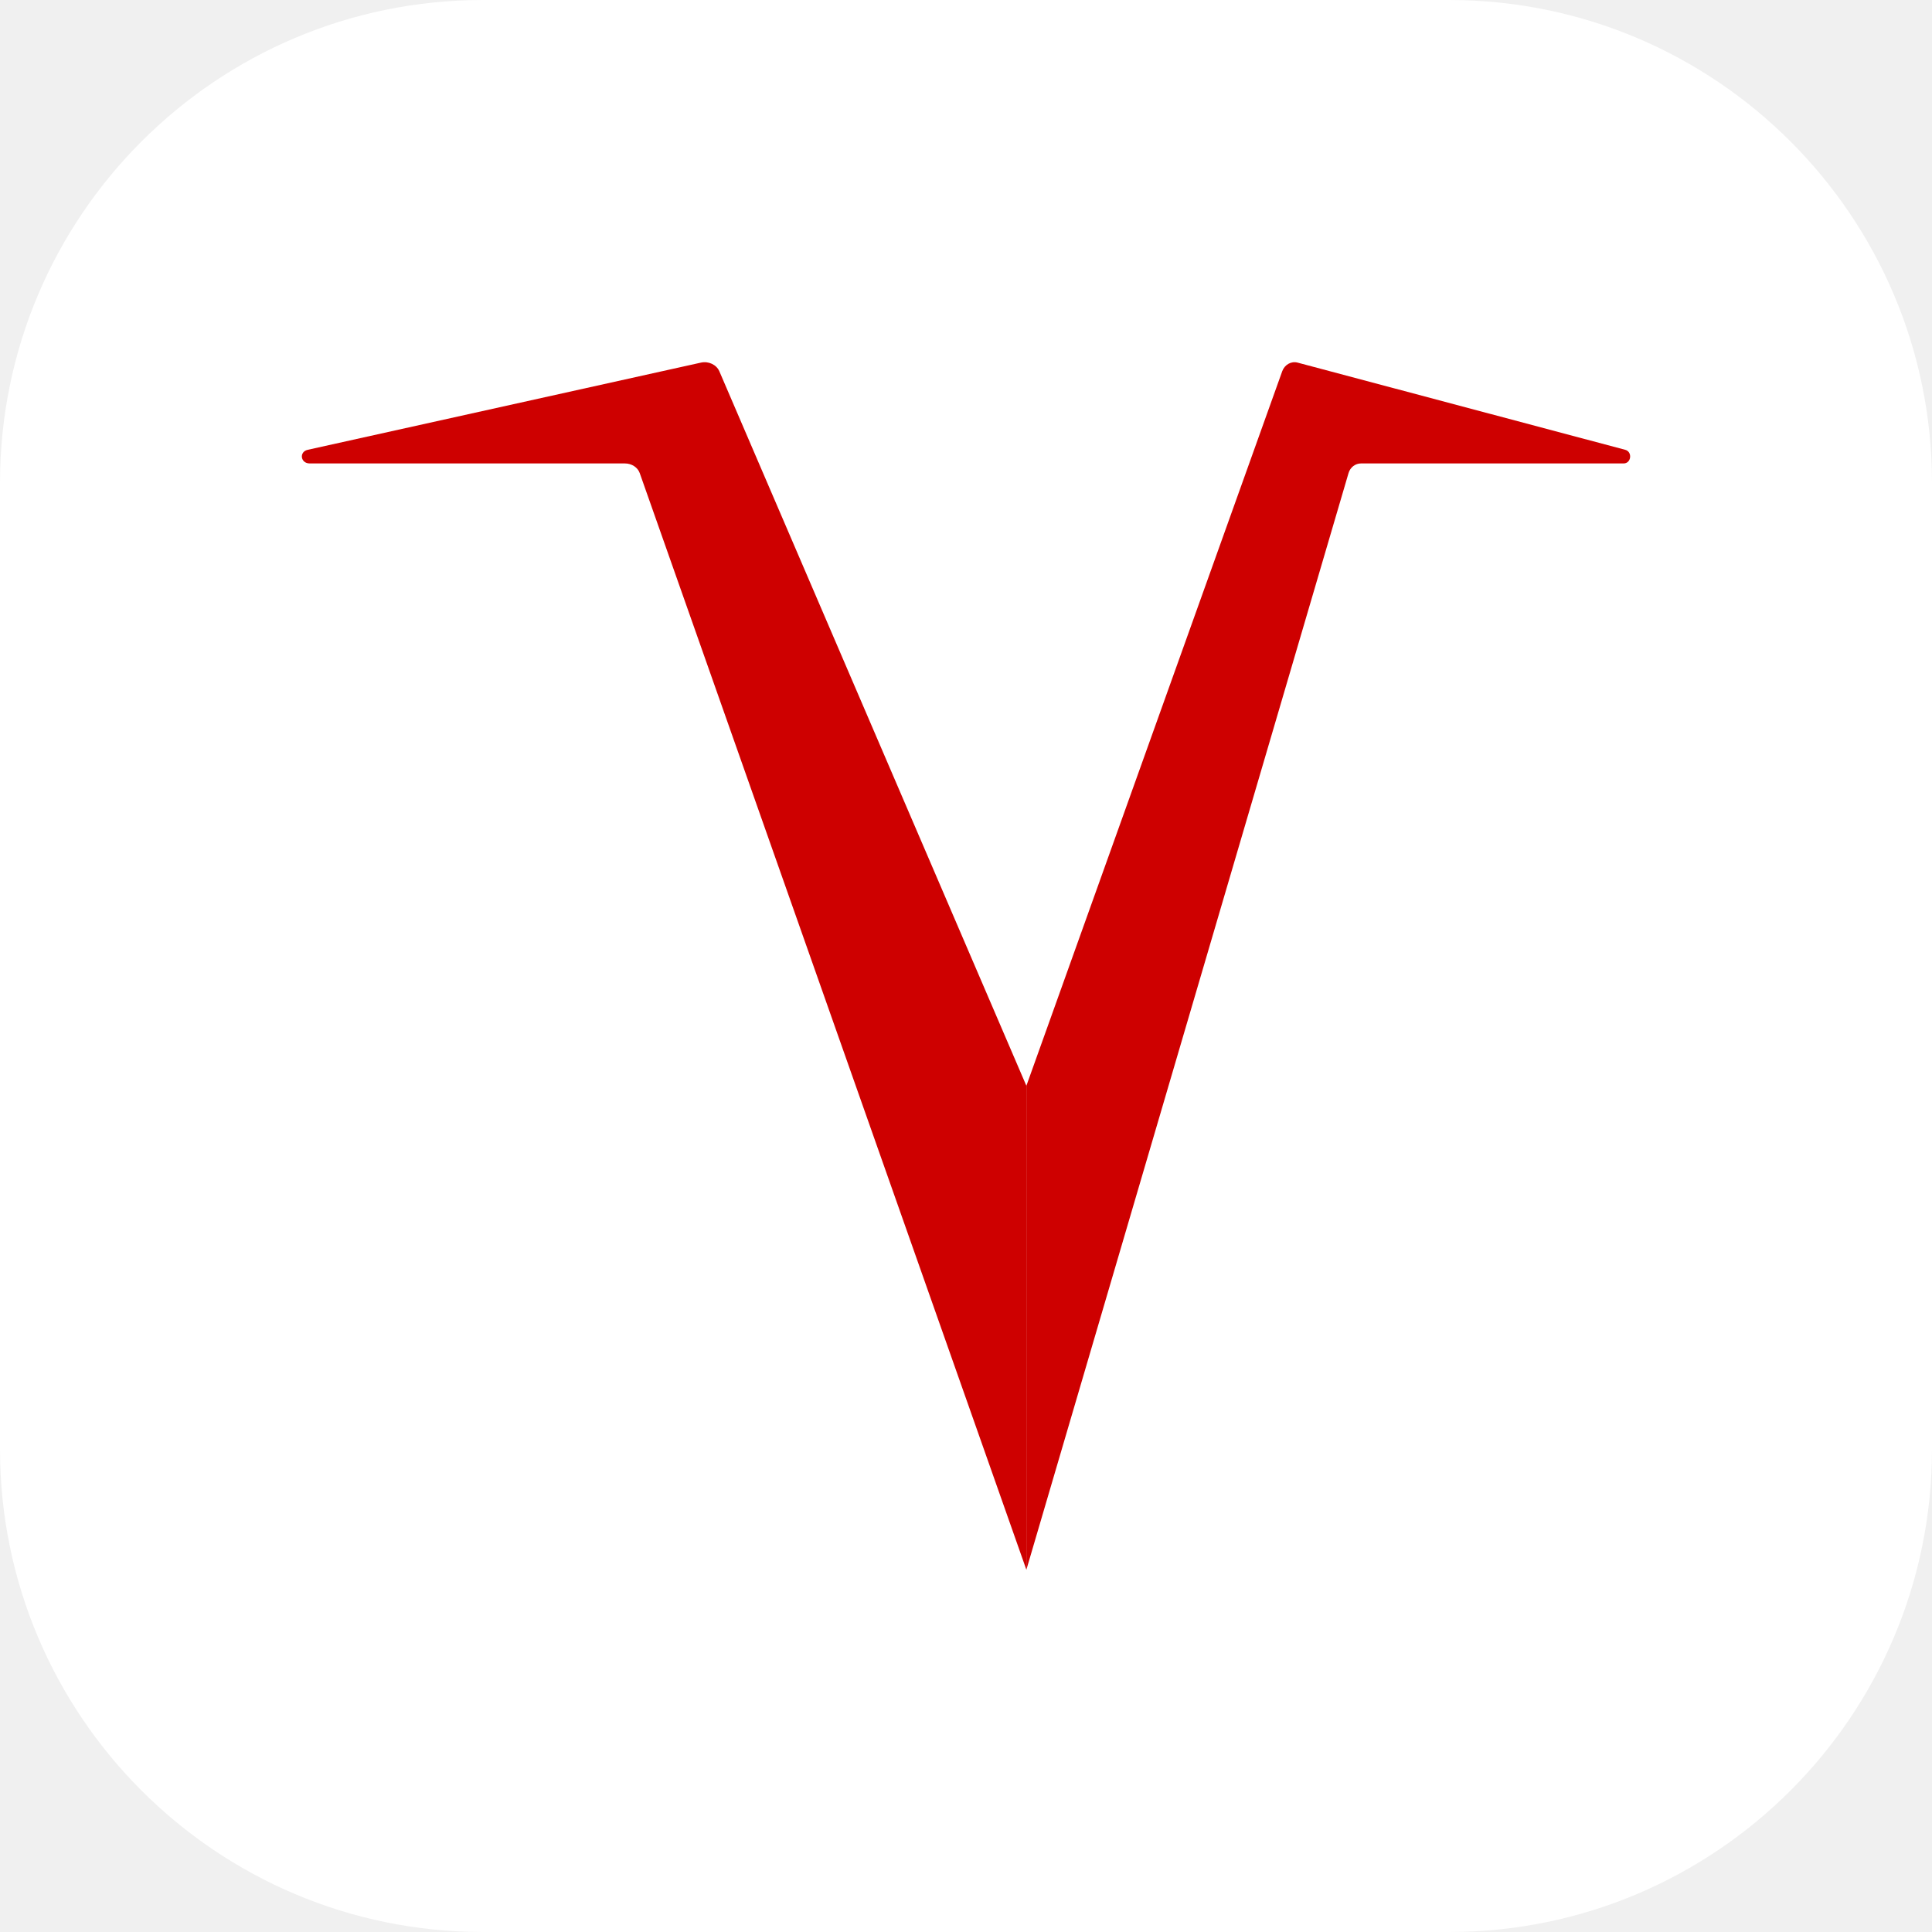
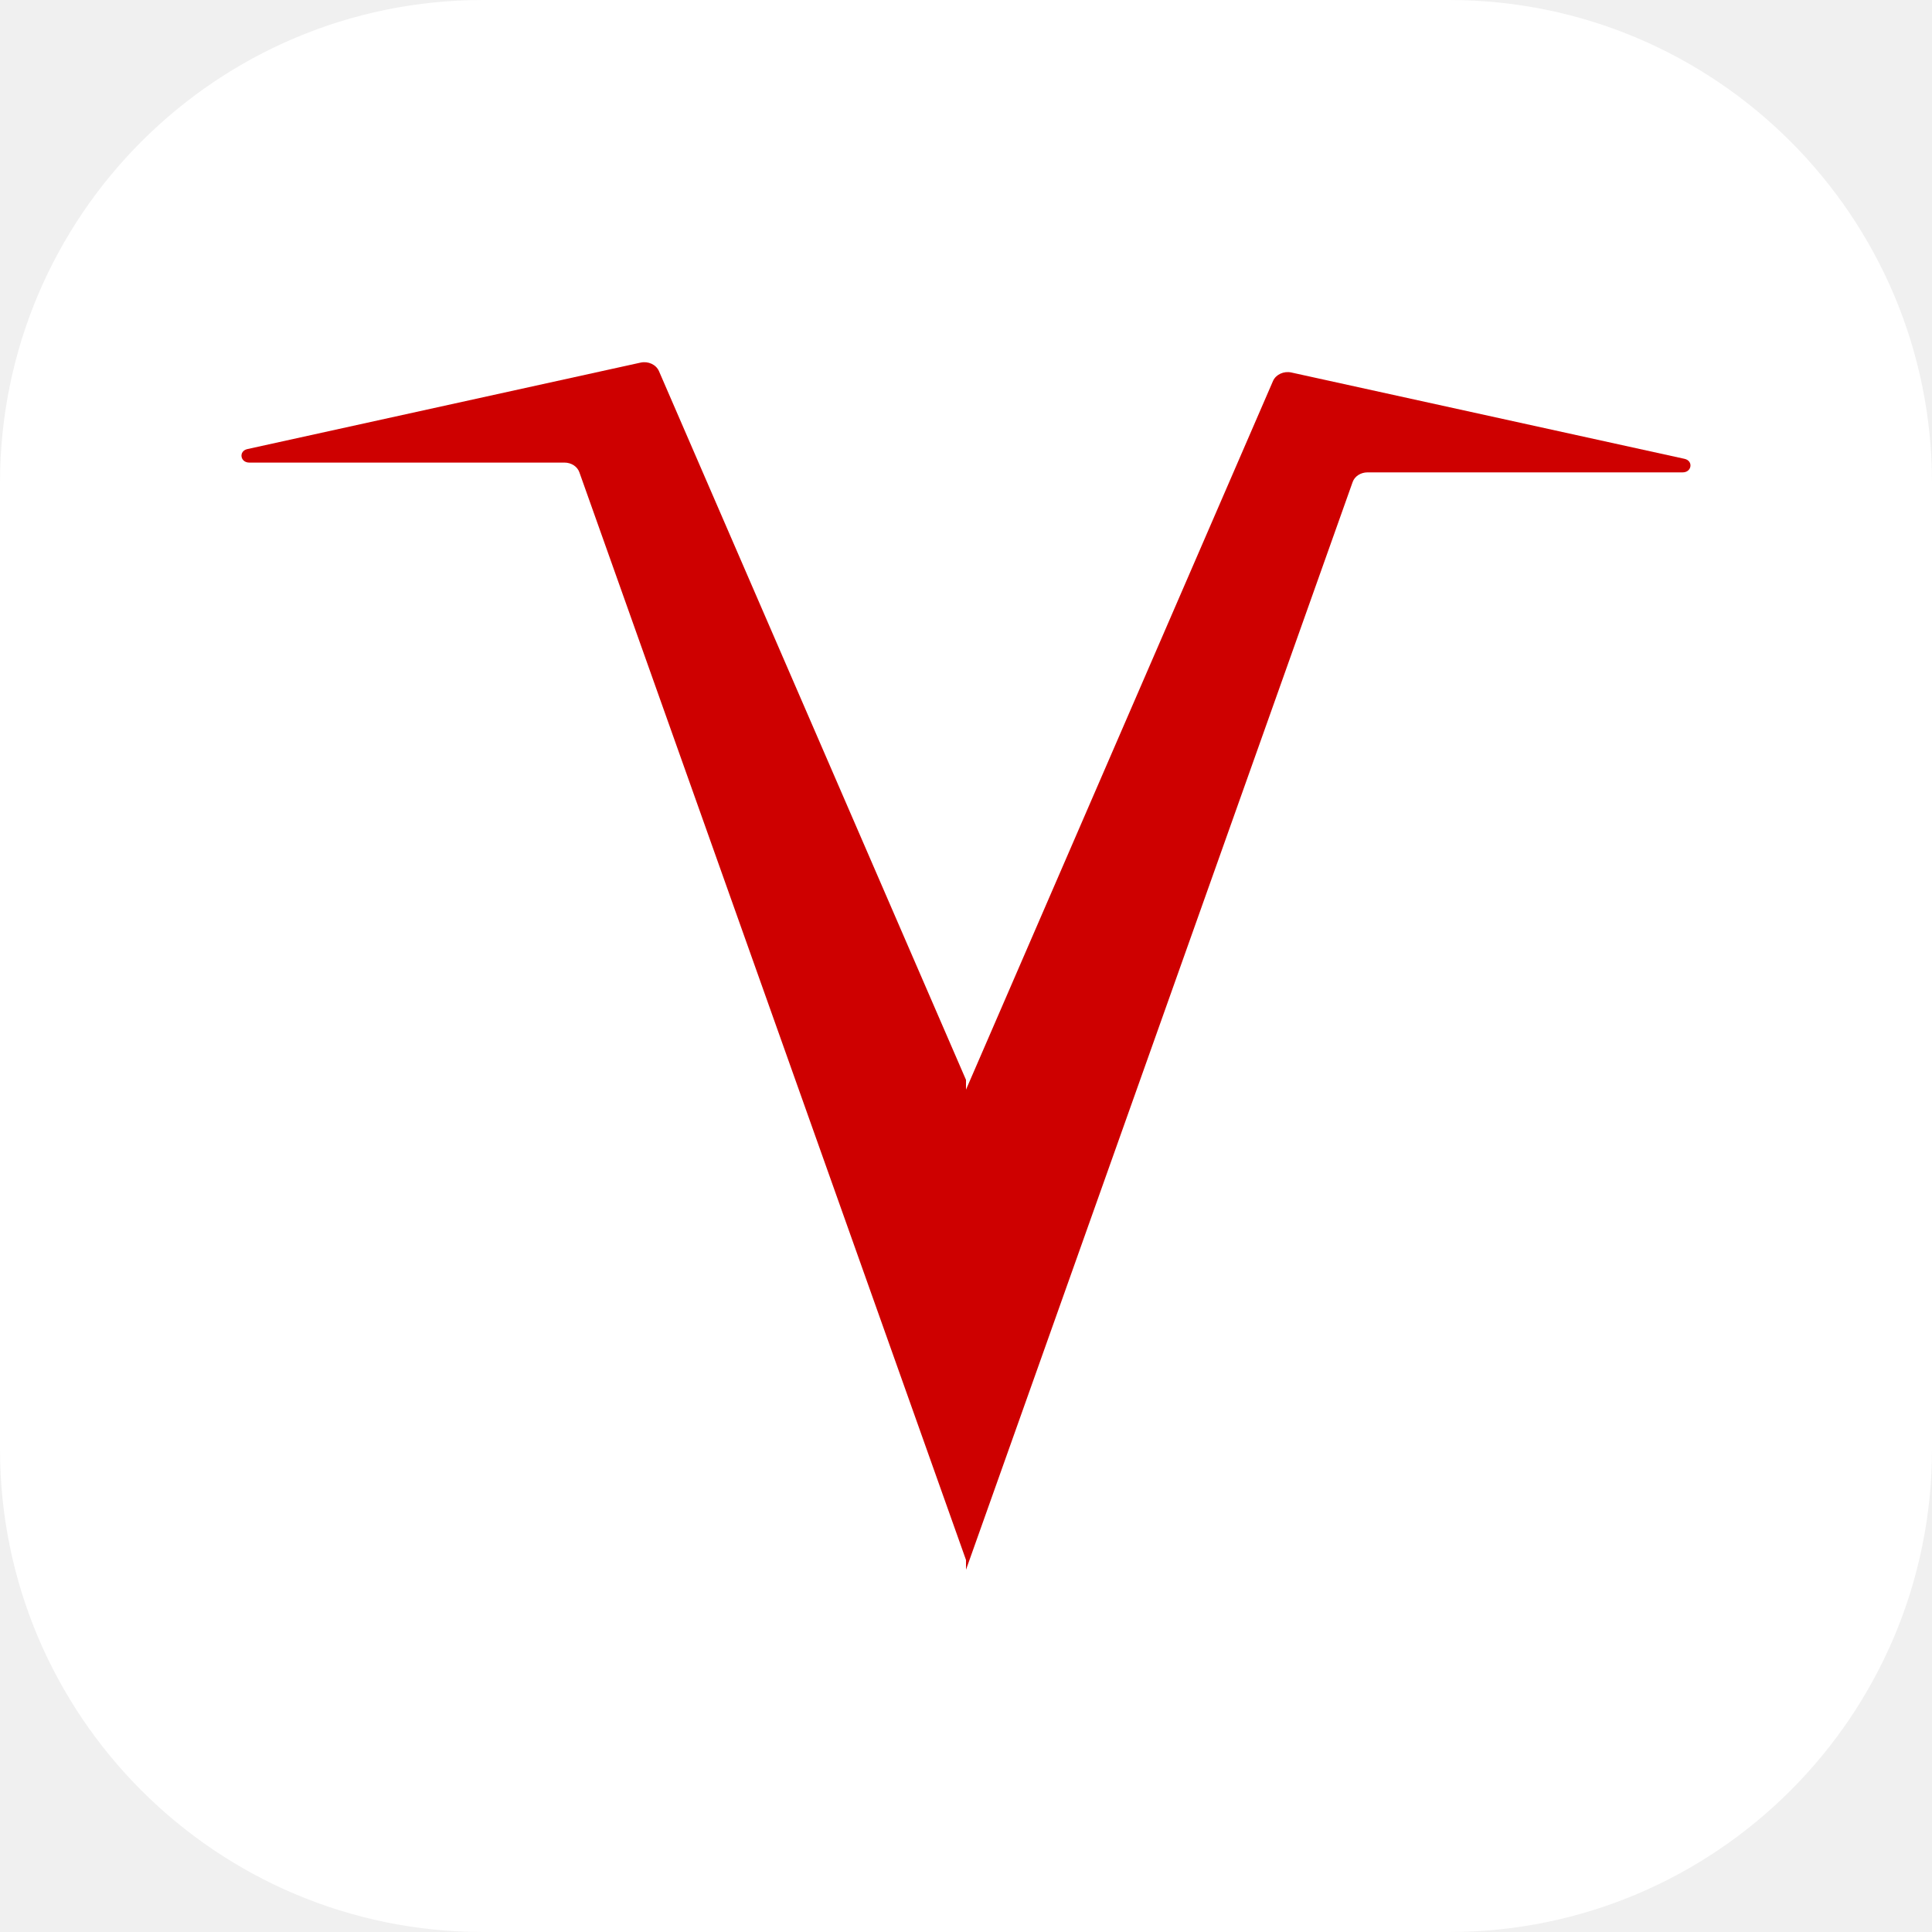
<svg xmlns="http://www.w3.org/2000/svg" width="16" height="16" viewBox="0 0 16 16" fill="none">
  <path d="M12 0H4C1.791 0 0 1.791 0 4V12C0 14.209 1.791 16 4 16H12C14.209 16 16 14.209 16 12V4C16 1.791 14.209 0 12 0Z" fill="white" />
-   <g clip-path="url(#clip0_844_1880)">
-     <path d="M5.298 3.918L8.5 13V8.992L5.957 3.074C5.933 3.02 5.868 2.989 5.805 3.003L2.549 3.725C2.475 3.741 2.488 3.838 2.565 3.838H5.175C5.231 3.838 5.281 3.87 5.298 3.918Z" fill="#CE0000" />
-     <path d="M11.168 3.918L8.5 13V8.992L10.619 3.074C10.639 3.02 10.693 2.989 10.746 3.003L13.459 3.725C13.521 3.741 13.51 3.838 13.446 3.838H11.271C11.224 3.838 11.182 3.87 11.168 3.918Z" fill="#CE0000" />
-   </g>
-   <defs>
-     <clipPath id="clip0_844_1880">
-       <rect width="11" height="12" fill="white" transform="translate(2.5 2)" />
-     </clipPath>
-   </defs>
+   <path d="M4.798 3.911L8 12.919V8.943L5.457 3.073C5.433 3.019 5.368 2.989 5.305 3.003L2.049 3.719C1.975 3.735 1.988 3.831 2.065 3.831H4.675C4.731 3.831 4.781 3.863 4.798 3.911Z" fill="#CE0000" />
+   <path d="M11.202 3.992L8 13V9.024L10.543 3.154C10.567 3.101 10.632 3.071 10.695 3.085L13.951 3.8C14.025 3.817 14.011 3.912 13.935 3.912H11.325C11.269 3.912 11.219 3.944 11.202 3.992Z" fill="#CE0000" />
</svg>
